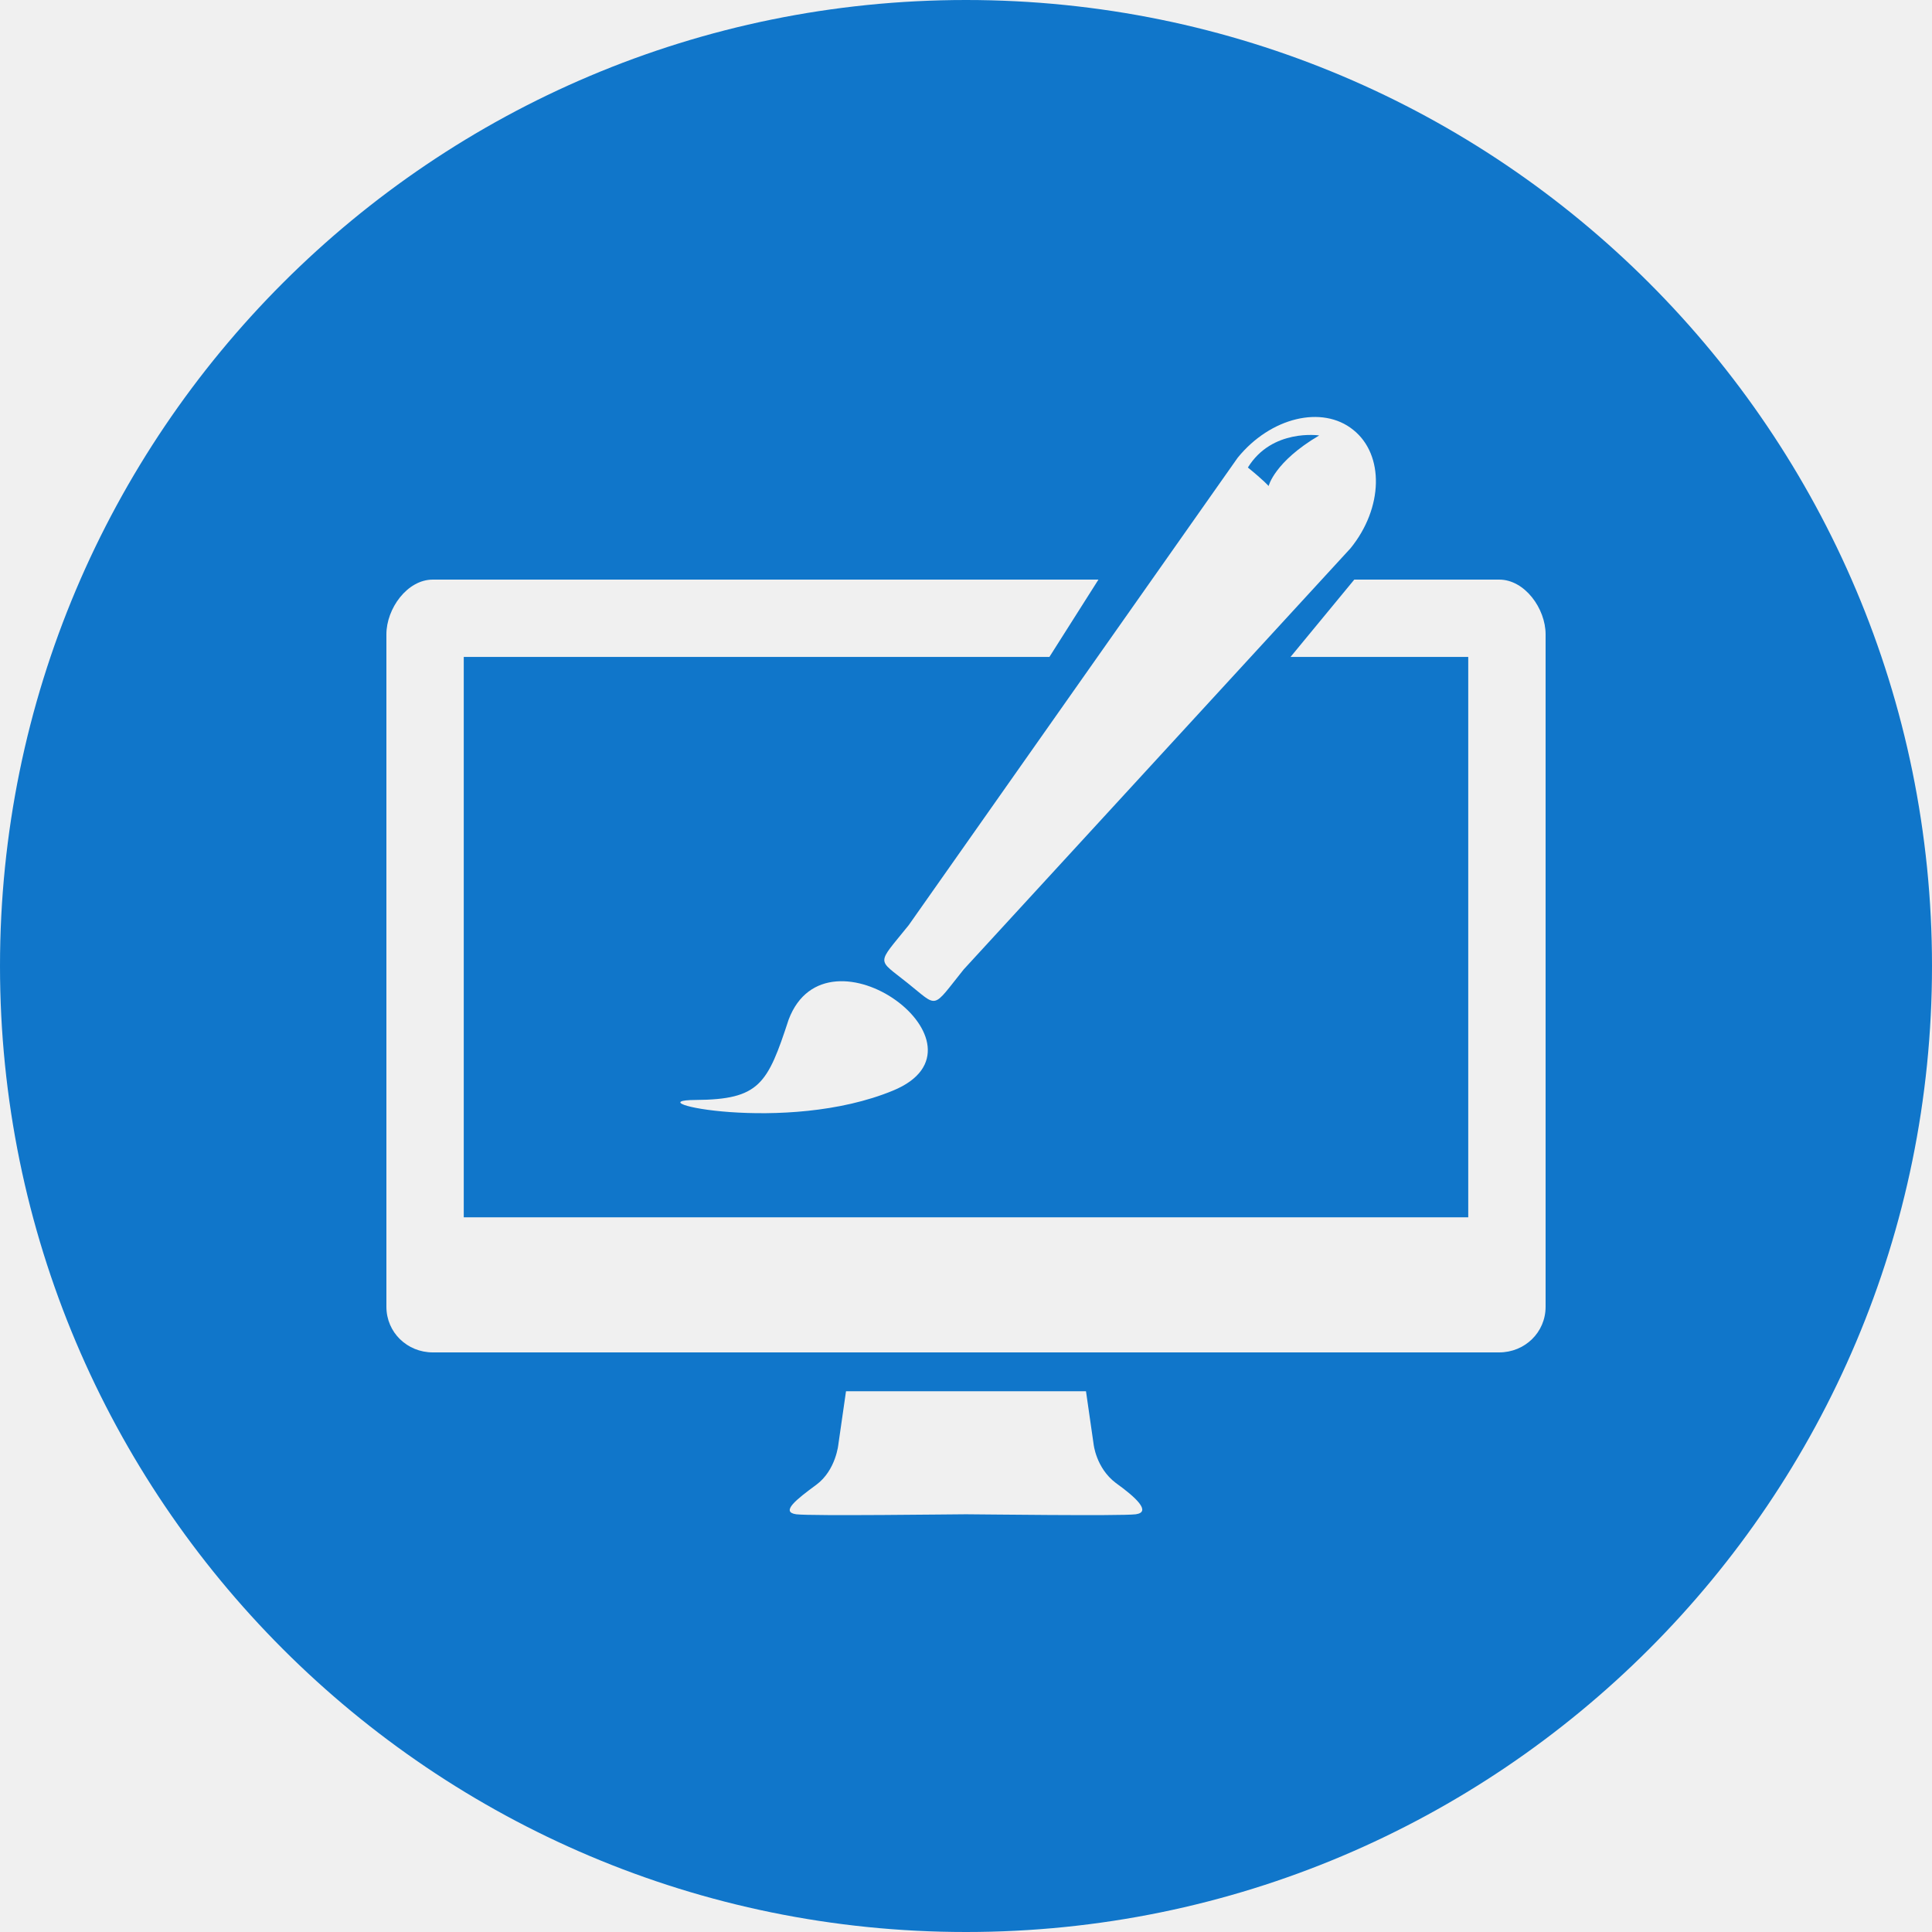
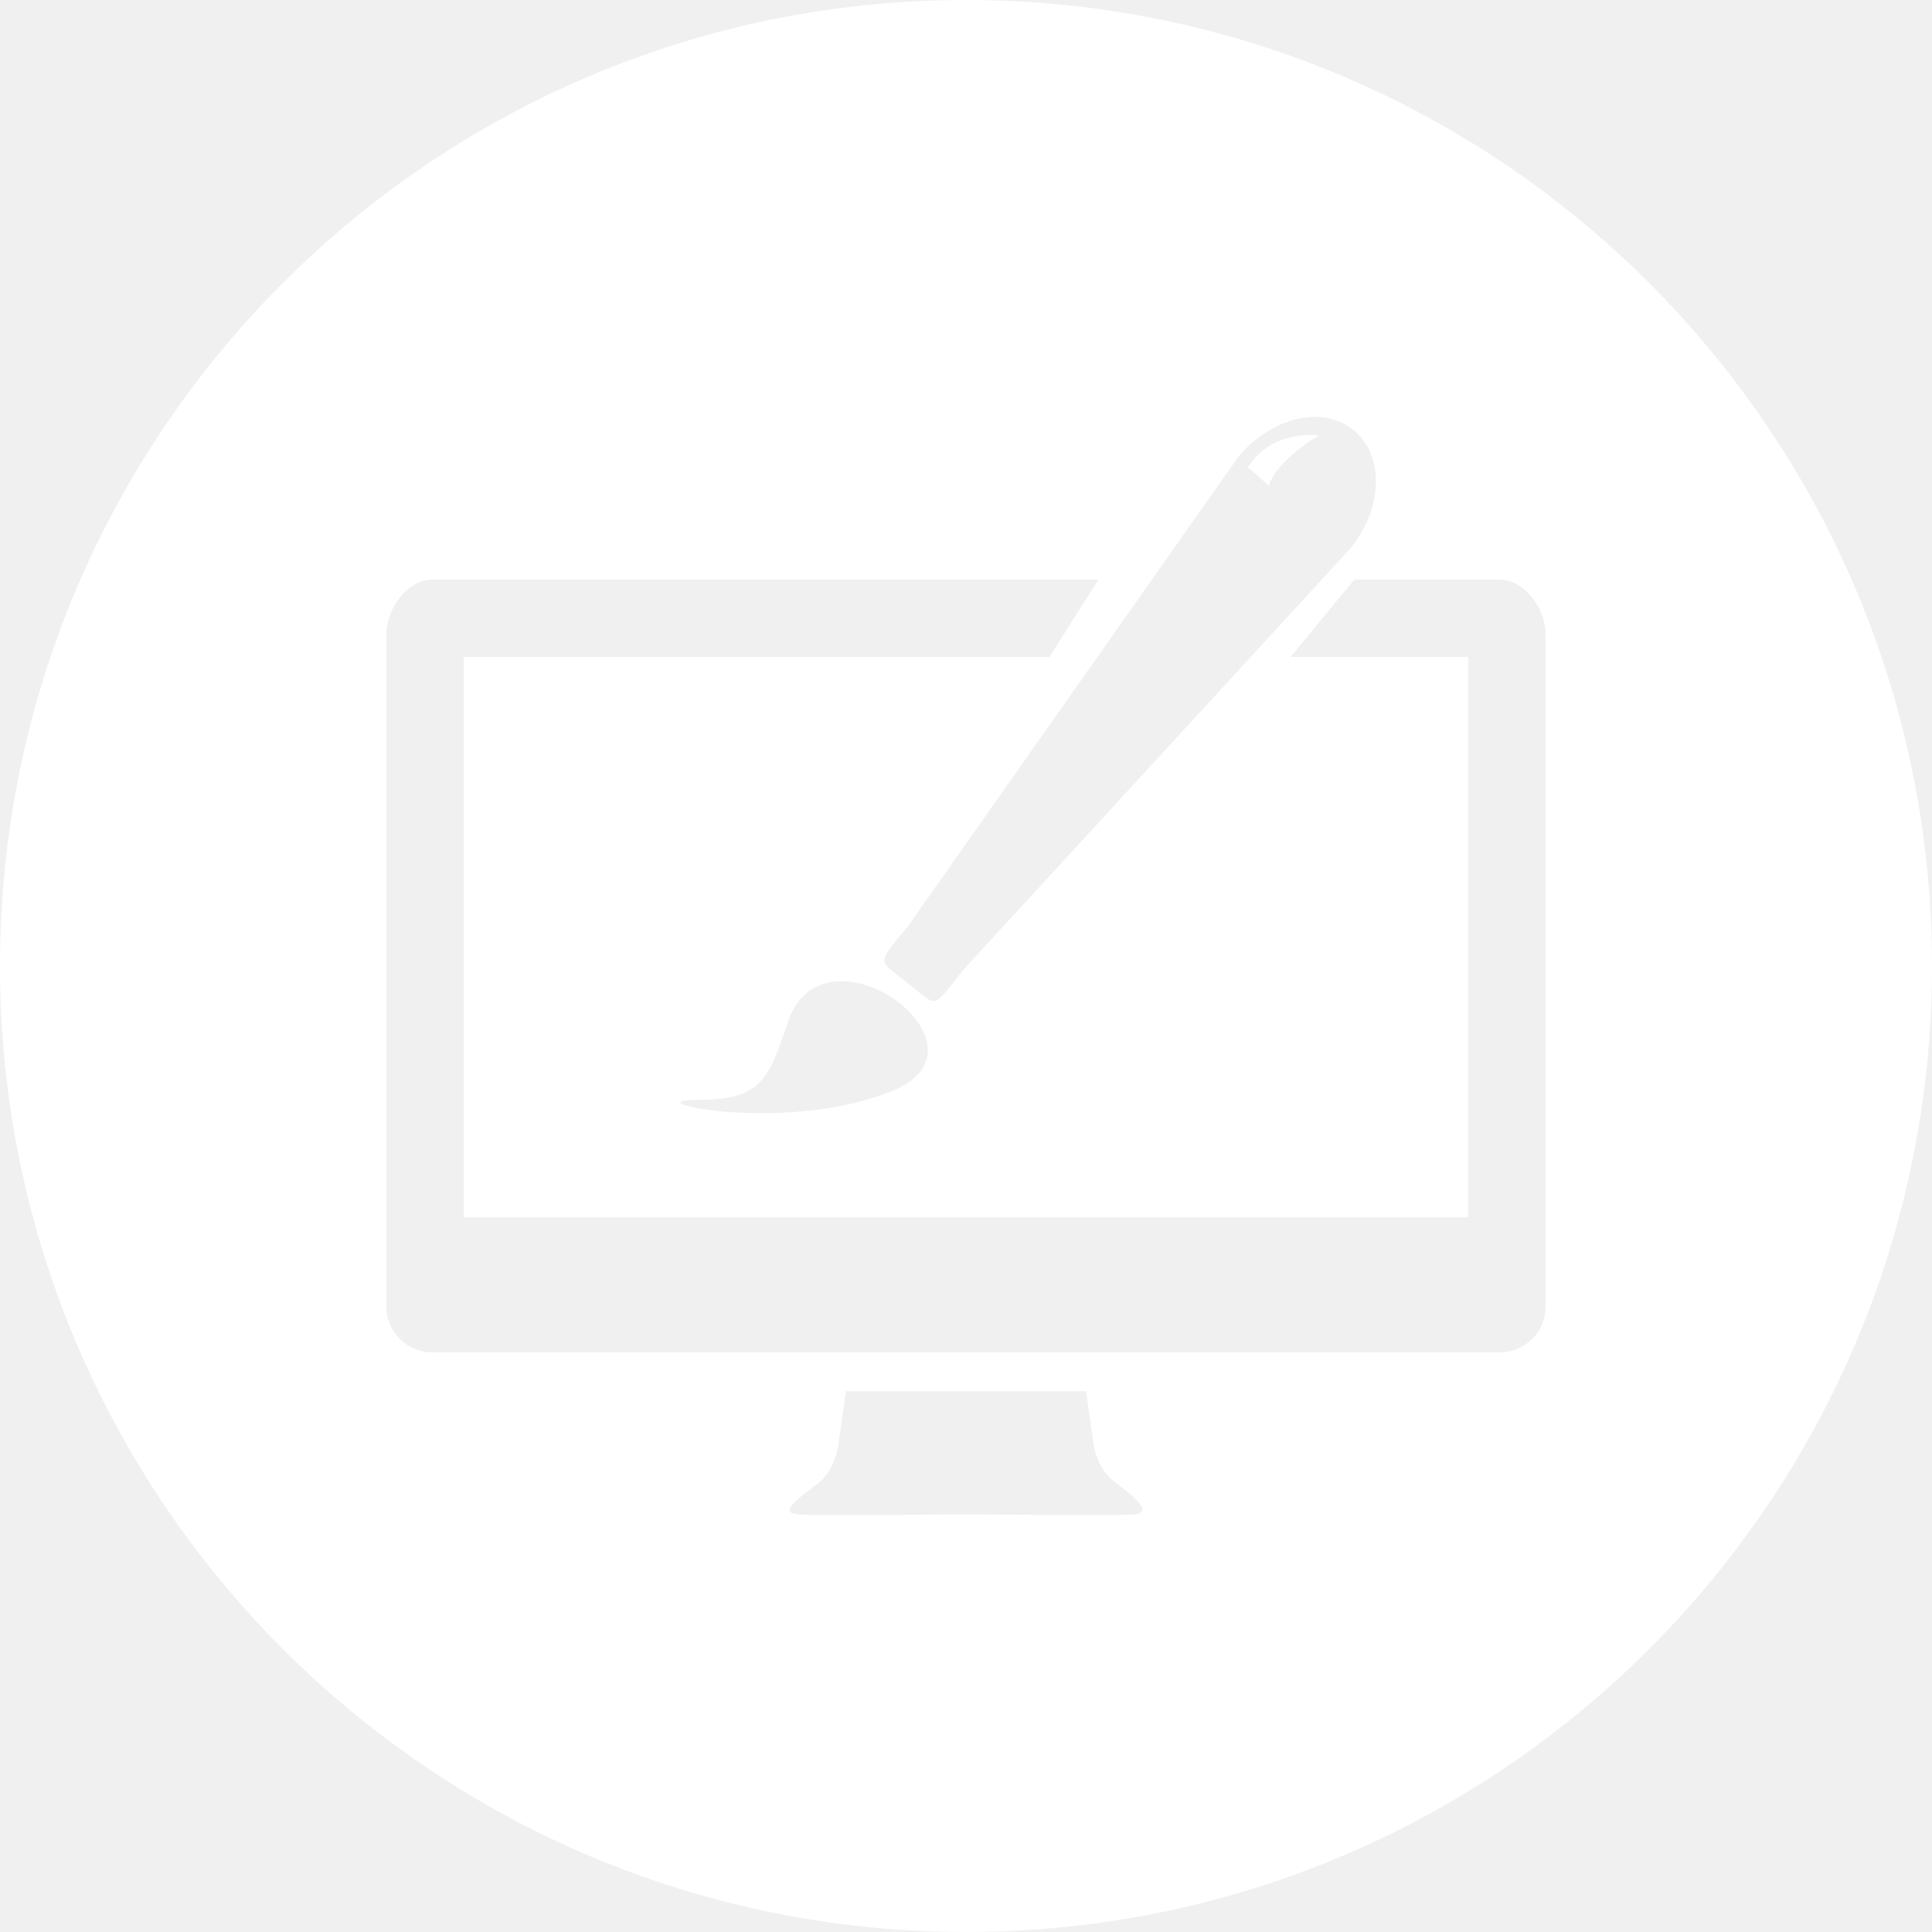
<svg xmlns="http://www.w3.org/2000/svg" version="1.1" id="Capa_1" x="0px" y="0px" viewBox="0 0 512 512" style="enable-background:new 0 0 512 512;" xml:space="preserve">
  <style type="text/css">
- 	.st0{fill:#1076CA;}
+ 	.st0{fill:#FFFFFF;}
</style>
  <g>
    <g>
      <path class="st0" d="M336.2,128.8c0,0,1.5-6.4,13.4-13.4c0,0-12.5-1.9-18.9,8.5C334.9,127.3,336.2,128.8,336.2,128.8z" />
-       <path class="st0" d="M256,0C114.6,0,0,114.6,0,256s114.6,256,256,256c141.4,0,256-114.6,256-256S397.4,0,256,0z M358.6,113.9    c8.3,6.6,8,20.7-0.7,31.4L255.4,256.9c-8.6,10.7-6.6,10.2-14.9,3.6c-8.2-6.6-8.3-4.6,0.3-15.3l87.2-123.9    C336.7,110.6,350.4,107.3,358.6,113.9z M236.7,289c-28.5,11.8-69.4,2.6-52.4,2.5c17-0.1,19.1-4.2,24.7-21.3    C219.2,243.2,265.2,277.2,236.7,289z M301,401.3c-4,0.5-42.2,0-45,0c-2.8,0-41,0.5-45,0c-4.2-0.6,0-3.9,5.3-7.8    c5.3-3.9,5.9-10.9,5.9-10.9l2-13.9h63.6l2,13.9c0,0,0.6,6.4,5.9,10.4C301,396.8,305.2,400.7,301,401.3z M409.6,346.3    c0,6.8-5.5,12.1-12.3,12.1H114.7c-6.8,0-12.3-5.3-12.3-12.1V168.1c0-6.8,5.5-14.5,12.3-14.5h176.4l-13,20.5H122.9v148.5h266.2    V174.1H342l16.9-20.5h38.4c6.8,0,12.3,7.7,12.3,14.5L409.6,346.3L409.6,346.3z" />
+       <path class="st0" d="M256,0C114.6,0,0,114.6,0,256s114.6,256,256,256s256-114.6,256-256S397.4,0,256,0z M358.6,113.9    c8.3,6.6,8,20.7-0.7,31.4L255.4,256.9c-8.6,10.7-6.6,10.2-14.9,3.6c-8.2-6.6-8.3-4.6,0.3-15.3L328,121.3    C336.7,110.6,350.4,107.3,358.6,113.9z M236.7,289c-28.5,11.8-69.4,2.6-52.4,2.5s19.1-4.2,24.7-21.3    C219.2,243.2,265.2,277.2,236.7,289z M301,401.3c-4,0.5-42.2,0-45,0c-2.8,0-41,0.5-45,0c-4.2-0.6,0-3.9,5.3-7.8s5.9-10.9,5.9-10.9    l2-13.9h63.6l2,13.9c0,0,0.6,6.4,5.9,10.4C301,396.8,305.2,400.7,301,401.3z M409.6,346.3c0,6.8-5.5,12.1-12.3,12.1H114.7    c-6.8,0-12.3-5.3-12.3-12.1V168.1c0-6.8,5.5-14.5,12.3-14.5h176.4l-13,20.5H122.9v148.5h266.2V174.1H342l16.9-20.5h38.4    c6.8,0,12.3,7.7,12.3,14.5L409.6,346.3L409.6,346.3z" />
    </g>
  </g>
</svg>
